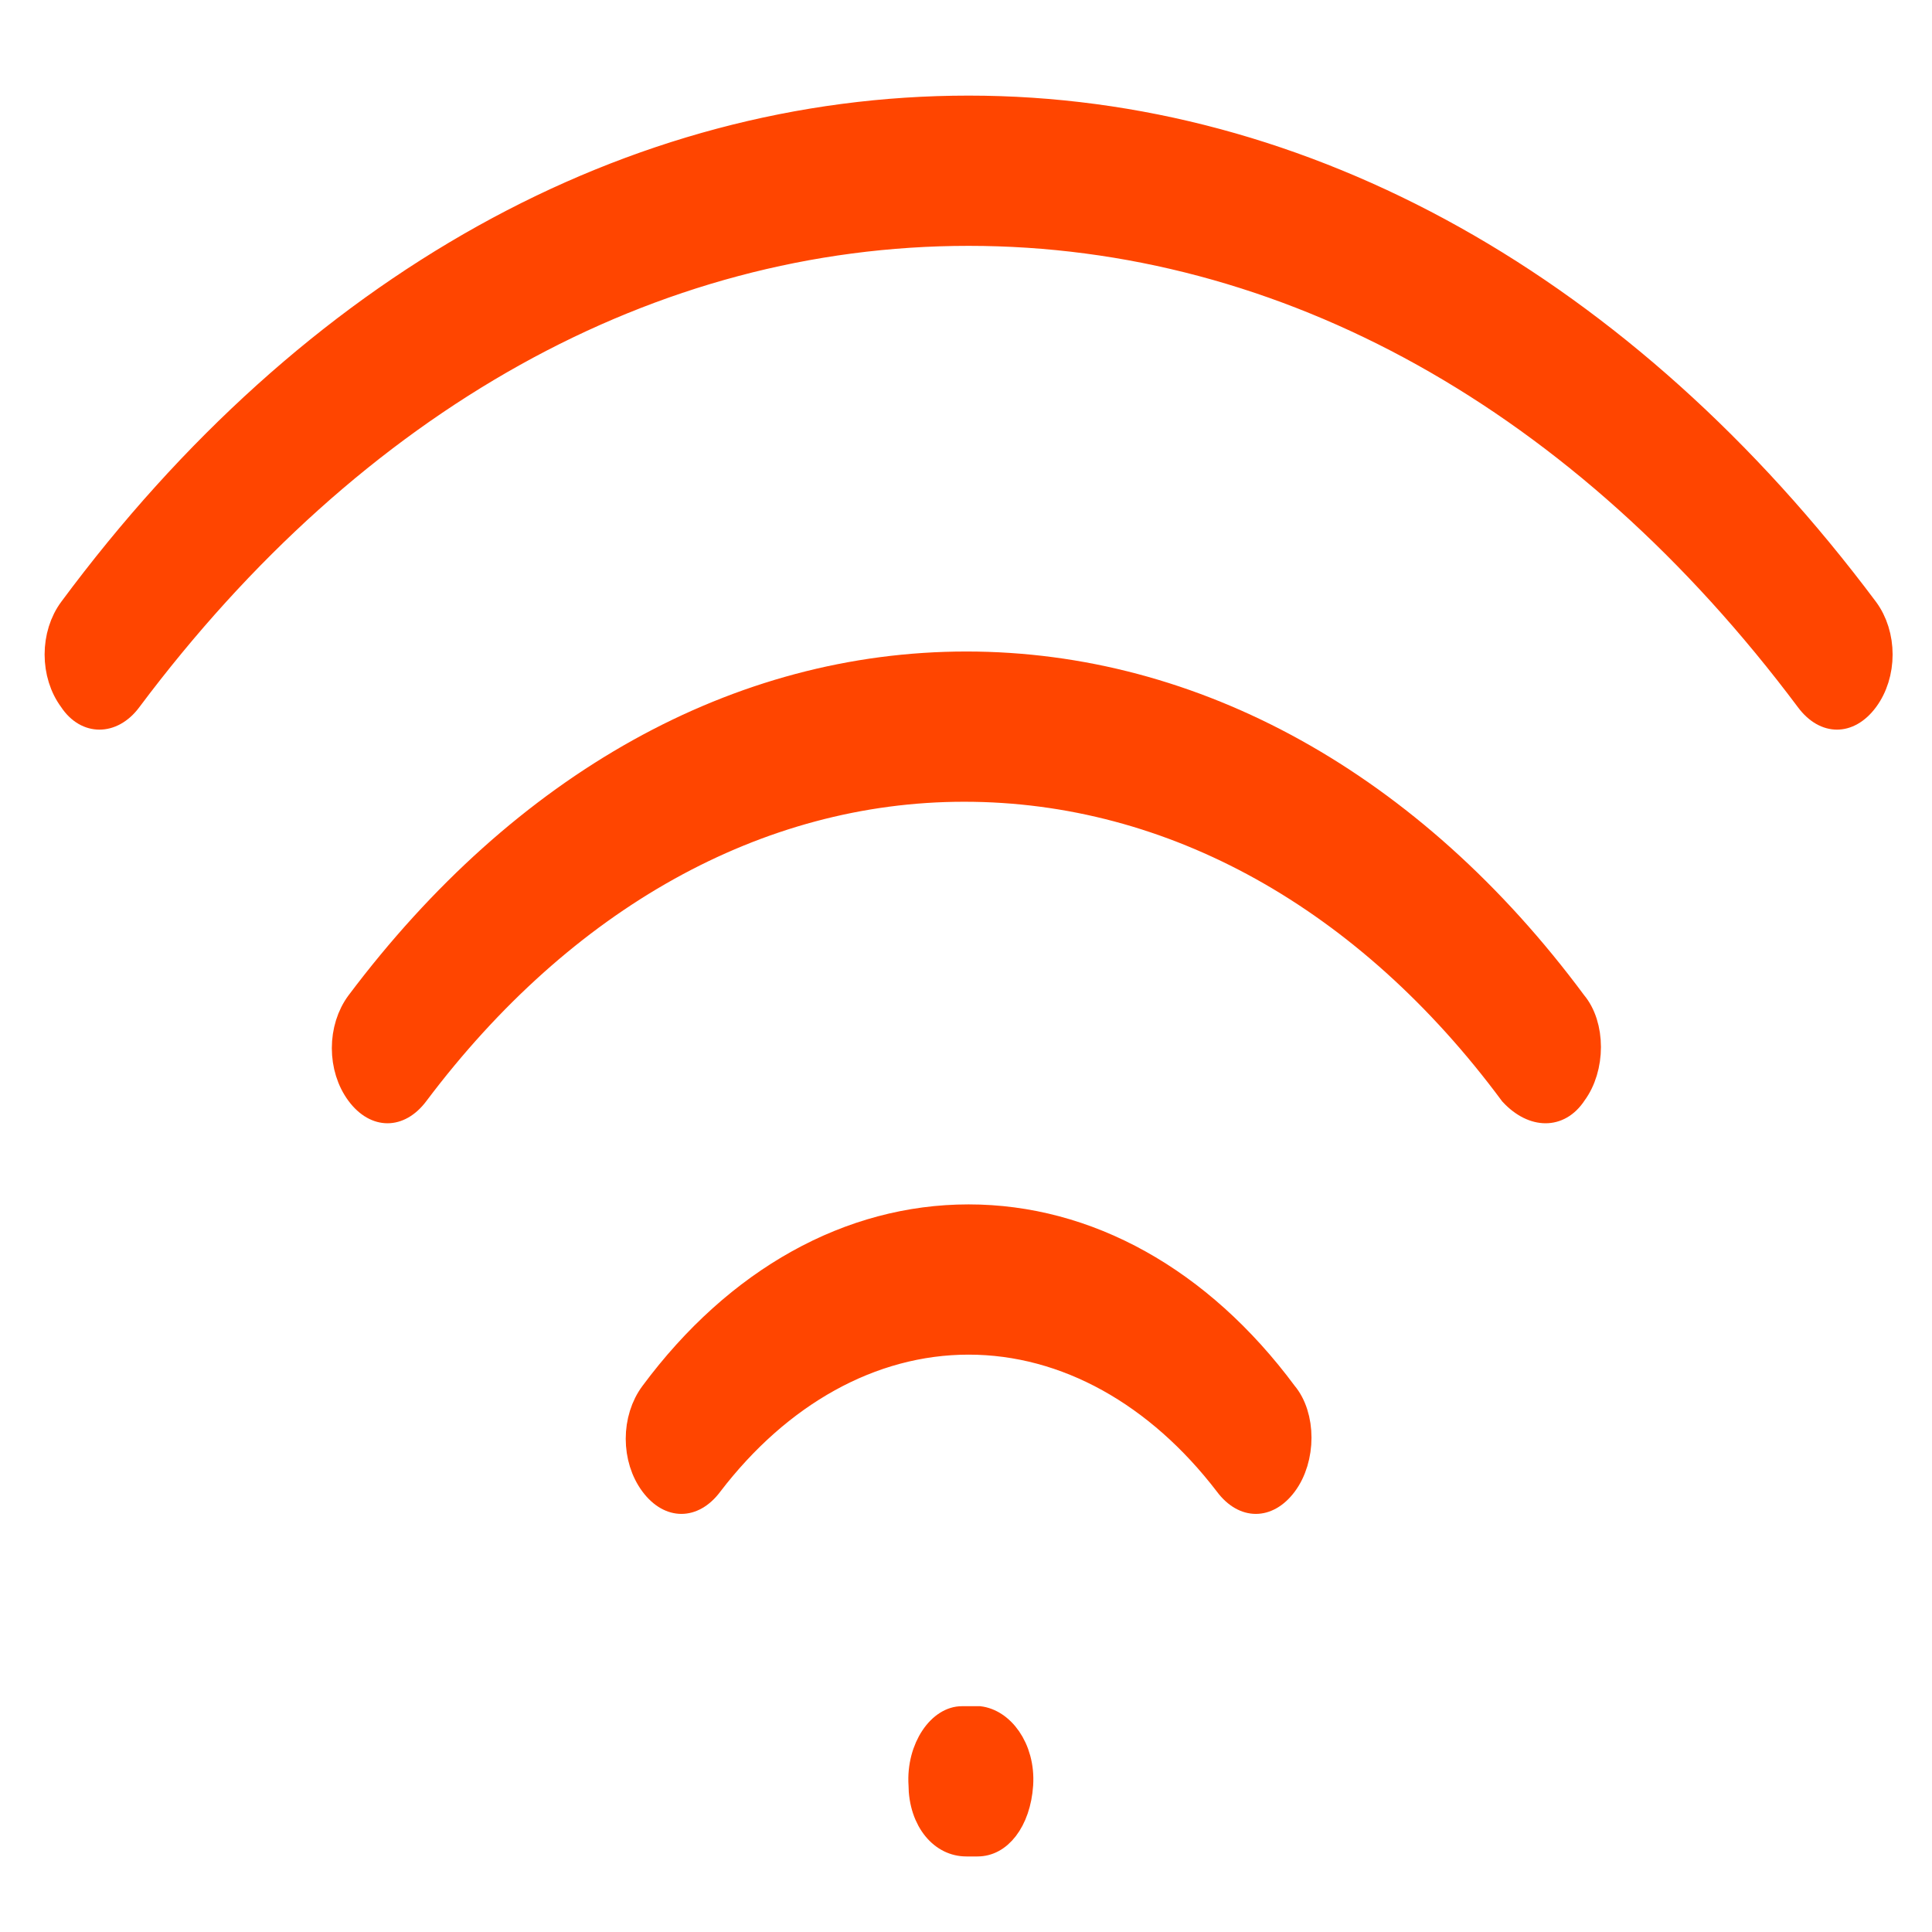
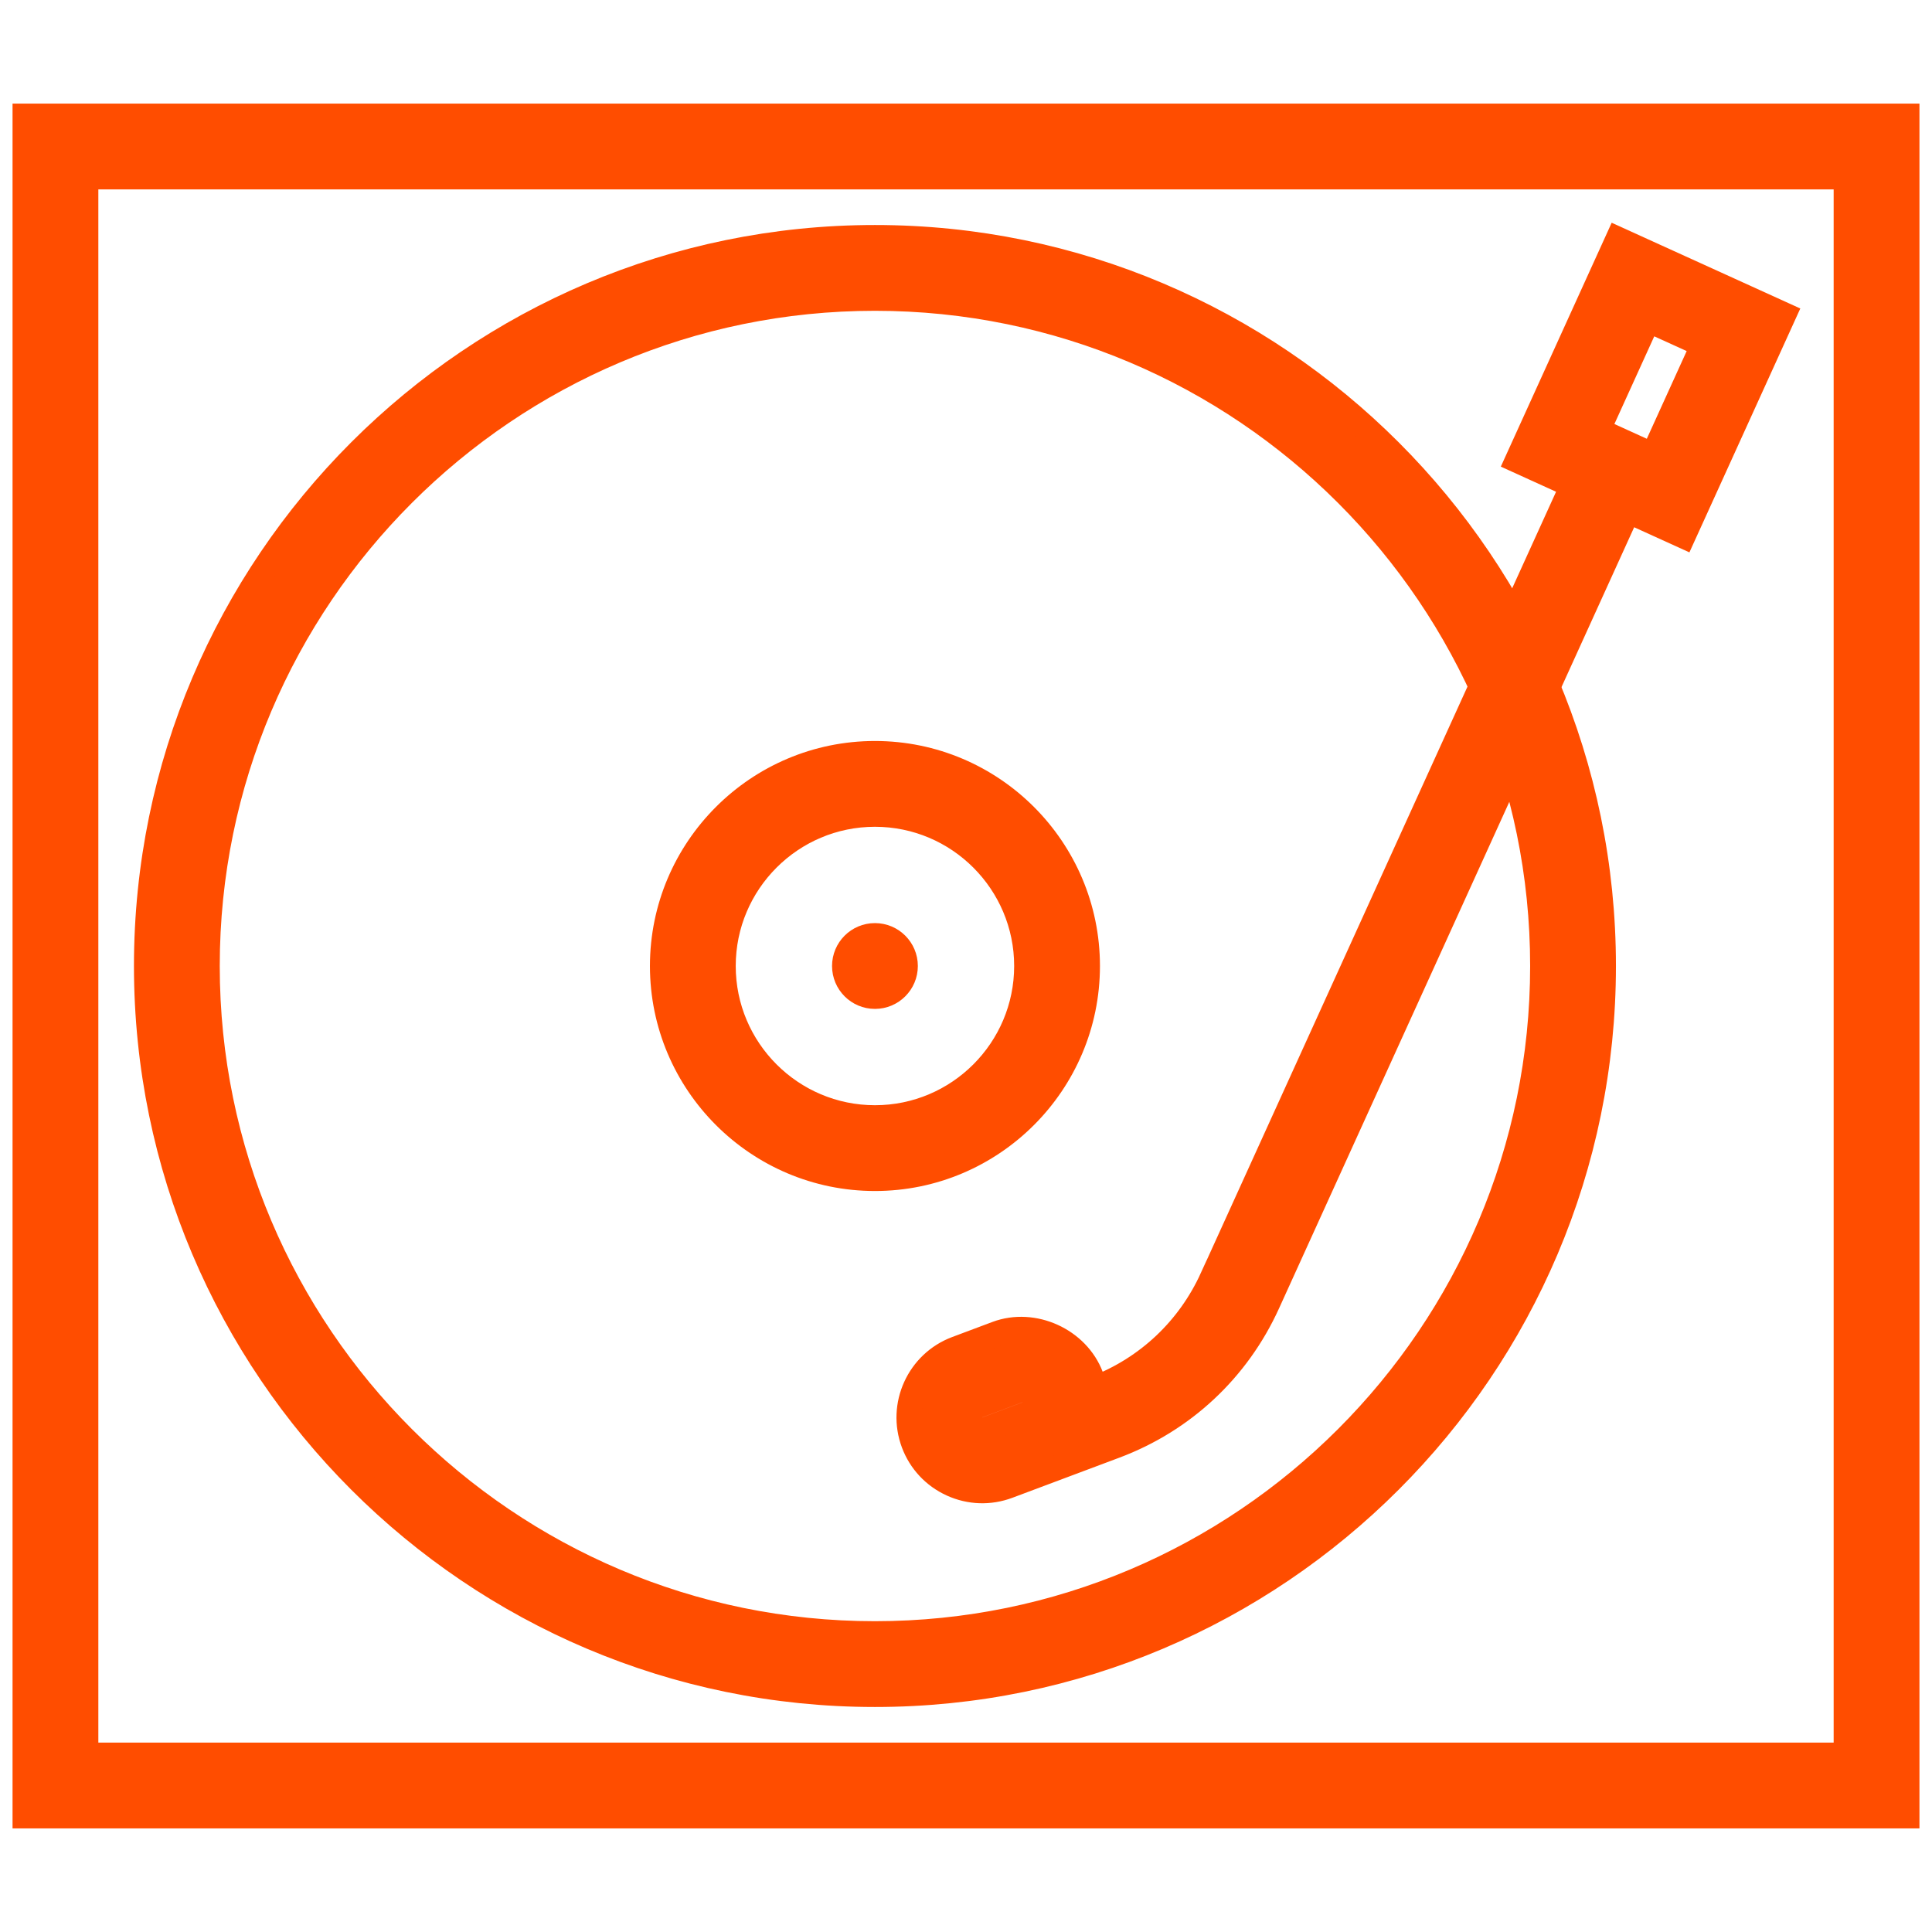
- <svg xmlns="http://www.w3.org/2000/svg" version="1.1" id="Layer_1" x="0px" y="0px" viewBox="0 0 100 100" style="enable-background:new 0 0 100 100;" xml:space="preserve">
-   <defs id="defs43919" />
-   <g id="g43914" transform="matrix(1.152439,0,0,1.5553,-6.795194,-26.62377)" style="stroke:#FF4500;stroke-opacity:1;fill:#FF4500;fill-opacity:1">
-     <path d="m 11.8,40.3 c 10.1,-10 23.4,-15.5 37.6,-15.5 14.2,0 27.5,5.5 37.6,15.5 0.4,0.4 0.9,0.6 1.4,0.6 0.5,0 1,-0.2 1.4,-0.6 0.8,-0.8 0.8,-2 0,-2.8 C 79,26.8 64.6,20.8 49.4,20.8 34.2,20.8 19.8,26.7 9,37.5 c -0.8,0.8 -0.8,2 0,2.8 0.7,0.8 2,0.8 2.8,0 z" id="path43906" style="stroke:#FF4500;stroke-opacity:1;fill:#FF4500;fill-opacity:1" />
-     <path d="m 62.3,67 c 0.5,0 1,-0.2 1.4,-0.6 0.8,-0.8 0.8,-2.1 0,-2.8 -3.8,-3.8 -8.9,-5.9 -14.3,-5.9 -5.4,0 -10.5,2.1 -14.3,5.9 -0.8,0.8 -0.8,2 0,2.8 0.8,0.8 2,0.8 2.8,0 3.1,-3 7.2,-4.7 11.5,-4.7 4.3,0 8.4,1.7 11.5,4.7 0.4,0.4 0.9,0.6 1.4,0.6 z" id="path43908" style="stroke:#FF4500;stroke-opacity:1;fill:#FF4500;fill-opacity:1" />
-     <path d="m 49.4,74.4 h -0.3 c -1.1,0 -2,1 -1.9,2.1 0,1.1 0.9,1.9 2.1,1.9 h 0.2 c 0.1,0 0.1,0 0.2,0 0,0 0.1,0 0.1,0 1.1,0 1.9,-0.8 2,-1.9 0.1,-1.1 -0.8,-2 -1.9,-2.1 -0.2,0 -0.3,0 -0.5,0 z" id="path43910" style="stroke:#FF4500;stroke-opacity:1;fill:#FF4500;fill-opacity:1" />
-     <path d="m 76.7,53.4 c 0.8,-0.8 0.8,-2.1 0,-2.8 -7.3,-7.3 -17.1,-11.3 -27.4,-11.3 -10.3,0 -20,4 -27.4,11.3 -0.8,0.8 -0.8,2 0,2.8 0.4,0.4 0.9,0.6 1.4,0.6 0.5,0 1,-0.2 1.4,-0.6 6.6,-6.5 15.3,-10.1 24.5,-10.1 9.3,0 18,3.6 24.5,10.1 1,0.8 2.3,0.8 3,0 z" id="path43912" style="stroke:#FF4500;stroke-opacity:1;fill:#FF4500;fill-opacity:1" />
-   </g>
+ <svg xmlns="http://www.w3.org/2000/svg" version="1.1" id="Layer_1" x="0px" y="0px" viewBox="0 0 308 308" xml:space="preserve" width="308" height="308">
+   <defs id="defs4711">
+ 	
+ 
+ 		
+ 	
+ 			
+ 			
+ 			
+ 			
+ 			
+ 			
+ 			
+ 		</defs>
+   <path style="stroke:#FF4d00;stroke-width:4;stroke-miterlimit:4;stroke-dasharray:none;stroke-opacity:1;fill:#FF4d00;fill-opacity:1" id="path4658" d="M 4,18.516 V 289.484 H 304 V 18.516 Z m 9.677,261.29 V 28.194 h 280.645 v 251.612 z" />
+   <path style="stroke:#FF4d00;stroke-width:4;stroke-miterlimit:4;stroke-dasharray:none;stroke-opacity:1;fill:#FF4d00;fill-opacity:1" id="path4660" d="M 139.484,37.871 C 75.453,37.871 23.355,89.969 23.355,154 c 0,64.031 52.098,116.129 116.129,116.129 64.031,0 116.129,-52.098 116.129,-116.129 0,-64.031 -52.098,-116.129 -116.129,-116.129 z m 0,222.581 C 80.785,260.452 33.032,212.698 33.032,154 c 0,-58.698 47.753,-106.452 106.452,-106.452 58.698,0 106.452,47.753 106.452,106.452 0,58.699 -47.753,106.452 -106.452,106.452 z" />
+   <path style="stroke:#FF4d00;stroke-width:4;stroke-miterlimit:4;stroke-dasharray:none;stroke-opacity:1;fill:#FF4d00;fill-opacity:1" id="path4662" d="m 173.355,154 c 0,-18.677 -15.194,-33.871 -33.871,-33.871 -18.677,0 -33.871,15.194 -33.871,33.871 0,18.673 15.193,33.871 33.871,33.871 18.677,0 33.871,-15.198 33.871,-33.871 z m -58.065,0 c 0,-13.34 10.854,-24.194 24.194,-24.194 13.34,0 24.194,10.853 24.194,24.194 0,13.341 -10.853,24.194 -24.194,24.194 -13.341,0 -24.194,-10.854 -24.194,-24.194 z" />
+   <circle style="stroke:#FF4d00;stroke-width:4;stroke-miterlimit:4;stroke-dasharray:none;stroke-opacity:1;fill:#FF4d00;fill-opacity:1" id="circle4664" r="4.839" cy="154" cx="139.484" />
+   <path style="stroke:#FF4d00;stroke-width:4;stroke-miterlimit:4;stroke-dasharray:none;stroke-opacity:1;fill:#FF4d00;fill-opacity:1" id="path4668" d="m 241.908,73.398 8.809,4.005 -57.448,126.362 -0.005,-0.003 c -3.697,8.131 -10.302,14.361 -18.618,17.57 l -0.702,-1.871 c -2.191,-5.844 -9.199,-9.03 -15.042,-6.839 l -6.408,2.402 c -6.025,2.262 -9.093,9.011 -6.837,15.038 1.095,2.921 3.267,5.243 6.108,6.535 2.841,1.292 6.013,1.399 8.935,0.304 l 17.024,-6.383 c 10.891,-4.079 19.539,-12.159 24.354,-22.749 l 57.448,-126.362 8.809,4.005 16.021,-35.239 -26.429,-12.015 z m -84.613,154.44 c -1.352,0.507 -2.07,0.18 -2.577,-1.172 -0.391,-1.034 0.137,-2.196 1.173,-2.581 l 6.408,-2.402 c 0.673,-0.252 1.253,-0.079 1.53,0.048 0.278,0.126 0.79,0.449 1.047,1.124 l 0.704,1.878 z M 262.729,50.971 l 8.809,4.005 -8.01,17.62 -8.809,-4.005 z" />
+   <g id="g4678" transform="translate(4,-10.516)">
+ </g>
+   <g id="g4680" transform="translate(4,-10.516)">
+ </g>
+   <g id="g4682" transform="translate(4,-10.516)">
+ </g>
+   <g id="g4684" transform="translate(4,-10.516)">
+ </g>
+   <g id="g4686" transform="translate(4,-10.516)">
+ </g>
+   <g id="g4688" transform="translate(4,-10.516)">
+ </g>
+   <g id="g4690" transform="translate(4,-10.516)">
+ </g>
+   <g id="g4692" transform="translate(4,-10.516)">
+ </g>
+   <g id="g4694" transform="translate(4,-10.516)">
+ </g>
+   <g id="g4696" transform="translate(4,-10.516)">
+ </g>
+   <g id="g4698" transform="translate(4,-10.516)">
+ </g>
+   <g id="g4700" transform="translate(4,-10.516)">
+ </g>
+   <g id="g4702" transform="translate(4,-10.516)">
+ </g>
+   <g id="g4704" transform="translate(4,-10.516)">
+ </g>
+   <g id="g4706" transform="translate(4,-10.516)">
+ </g>
</svg>
